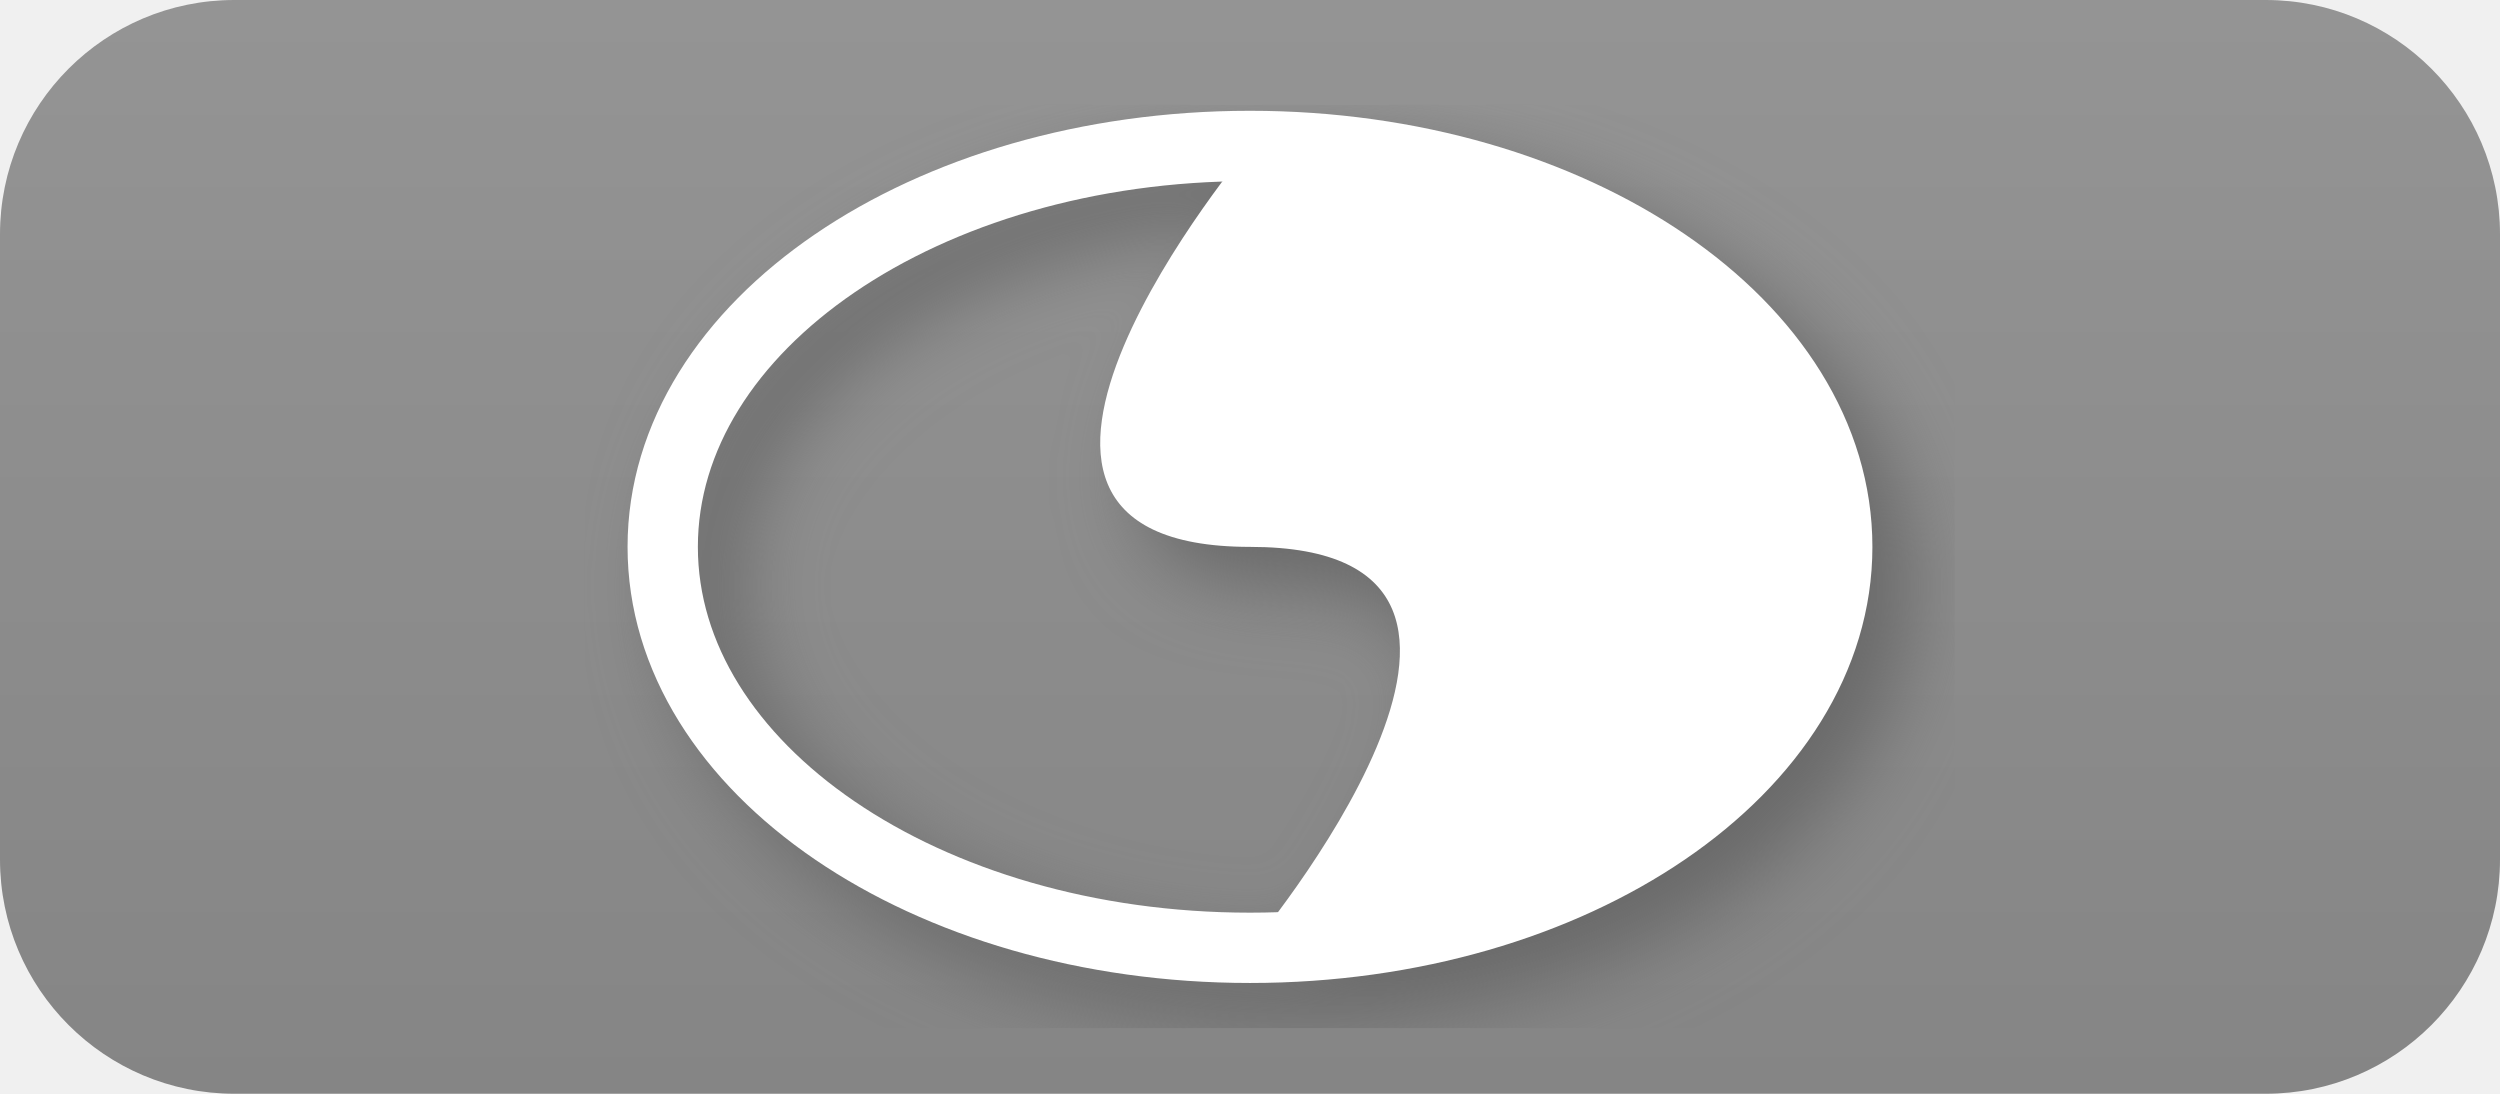
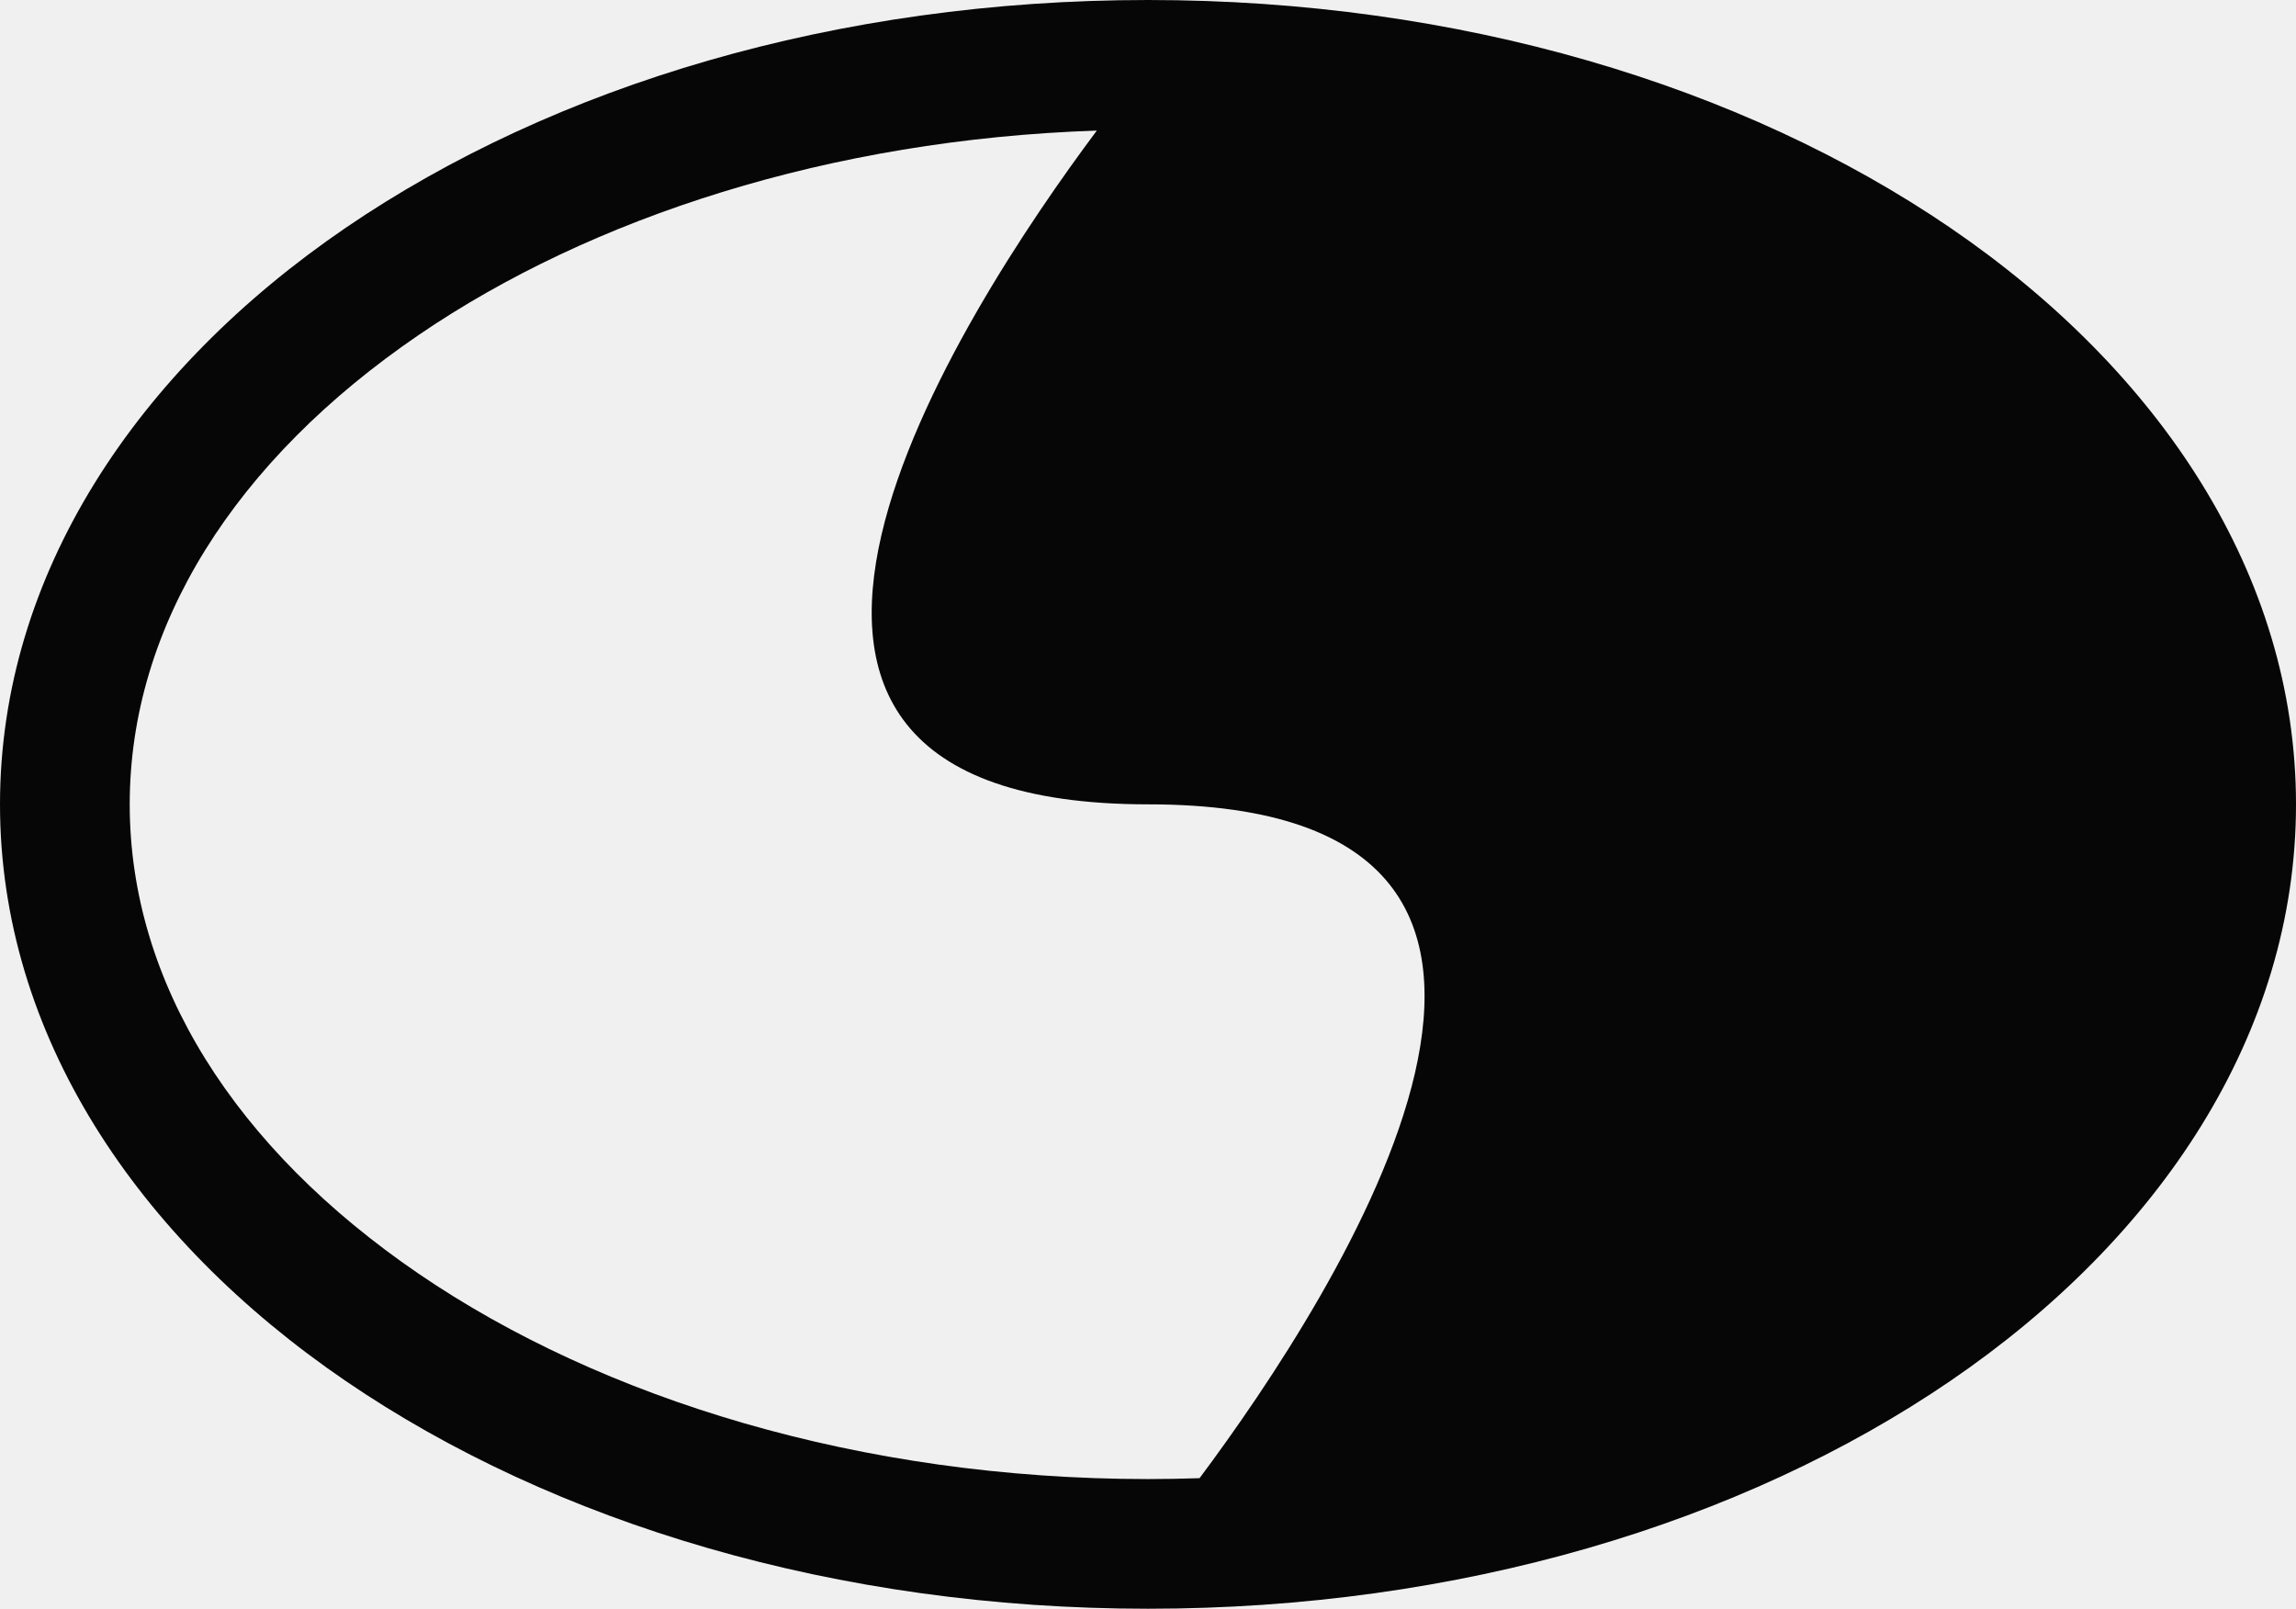
- <svg xmlns="http://www.w3.org/2000/svg" xmlns:xlink="http://www.w3.org/1999/xlink" id="svg3390" version="1.1" width="32" height="14" viewBox="0 0 32 14">
-   <defs id="defs3394">
-     <linearGradient id="linearGradient5789">
-       <stop style="stop-color:#949494;stop-opacity:1" offset="0" id="stop5791" />
-       <stop style="stop-color:#858585;stop-opacity:1" offset="1" id="stop5793" />
-     </linearGradient>
-     <filter style="color-interpolation-filters:sRGB" id="filter5198">
-       <feGaussianBlur stdDeviation="0.5" id="feGaussianBlur5200" in="SourceAlpha" result="result3" />
-       <feFlood id="feFlood5212" flood-color="rgb(105,105,105)" result="result2" />
-       <feComposite id="feComposite5214" in="result2" in2="result3" operator="in" />
-       <feOffset dx="0.5" dy="0.5" id="feOffset5202" result="result1" />
-       <feMerge id="feMerge5204" result="result4">
-         <feMergeNode id="feMergeNode5206" in="result1" />
-         <feMergeNode id="feMergeNode5208" in="SourceGraphic" />
+ <svg xmlns="http://www.w3.org/2000/svg" id="svg8" version="1.1" viewBox="0 0 102.746 71.993" height="71.993mm" width="102.746mm">
+   <defs id="defs2">
+     <filter id="filter5198" style="color-interpolation-filters:sRGB">
+       <feGaussianBlur result="result3" in="SourceAlpha" id="feGaussianBlur5200" stdDeviation="0.5" />
+       <feFlood result="result2" flood-color="rgb(105,105,105)" id="feFlood5212" />
+       <feComposite operator="in" in2="result3" in="result2" id="feComposite5214" />
+       <feOffset result="result1" id="feOffset5202" dy="0.5" dx="0.5" />
+       <feMerge result="result4" id="feMerge5204">
+         <feMergeNode in="result1" id="feMergeNode5206" />
+         <feMergeNode in="SourceGraphic" id="feMergeNode5208" />
      </feMerge>
    </filter>
-     <linearGradient xlink:href="#linearGradient5789" id="linearGradient5795" x1="16.037" y1="0.073" x2="16.037" y2="14" gradientUnits="userSpaceOnUse" />
+     <filter id="filter5198-3" style="color-interpolation-filters:sRGB">
+       <feGaussianBlur result="result3" in="SourceAlpha" id="feGaussianBlur5200-6" stdDeviation="0.5" />
+       <feFlood result="result2" flood-color="rgb(105,105,105)" id="feFlood5212-7" />
+       <feComposite operator="in" in2="result3" in="result2" id="feComposite5214-5" />
+       <feOffset result="result1" id="feOffset5202-3" dy="0.5" dx="0.5" />
+       <feMerge result="result4" id="feMerge5204-5">
+         <feMergeNode in="result1" id="feMergeNode5206-6" />
+         <feMergeNode in="SourceGraphic" id="feMergeNode5208-2" />
+       </feMerge>
+     </filter>
  </defs>
-   <rect rx="3" y="0" x="0" height="14" width="32" id="rect3412" style="fill:url(#linearGradient5795);fill-rule:evenodd;stroke:none;stroke-width:1px;stroke-linecap:butt;stroke-linejoin:miter;stroke-opacity:1;fill-opacity:1" />
-   <g id="g5599" transform="translate(6.461753,19.90408)" style="filter:url(#filter5198)">
-     <ellipse ry="5.132" rx="7.517" cy="-12.904" cx="9.538" id="path5579" style="fill:none;fill-opacity:1;fill-rule:nonzero;stroke:#ffffff;stroke-width:0.9;stroke-linecap:butt;stroke-miterlimit:4;stroke-dasharray:none;stroke-opacity:1" />
-     <path id="path5583" d="m 9.539,-18.035 c 0,0 -4.316,5.131 0,5.131 4.316,0 0,5.133 0,5.133 4.151,-3.499e-4 7.516,-2.298 7.516,-5.133 -9.16e-4,-2.834 -3.365,-5.131 -7.516,-5.131 z" style="fill:#ffffff;fill-opacity:1;fill-rule:evenodd;stroke:none;stroke-width:0.6;stroke-linecap:butt;stroke-linejoin:miter;stroke-miterlimit:4;stroke-dasharray:none;stroke-opacity:1" />
+   <g transform="translate(-49.57424,-128.0351)" id="layer1">
+     <path id="path5579" transform="scale(0.2645833)" d="m 381.533,483.912 c -52.612,0 -100.427,14.449 -135.725,38.549 -35.298,24.1 -58.441,58.619 -58.441,97.5 -1e-5,38.881 23.143,73.408 58.441,97.508 35.298,24.1 83.112,38.541 135.725,38.541 52.612,0 100.425,-14.441 135.723,-38.541 35.298,-24.1 58.443,-58.627 58.443,-97.508 0,-38.881 -23.145,-73.4 -58.443,-97.5 -35.298,-24.1 -83.11,-38.549 -135.723,-38.549 z m -8.656,22.086 c -22.834,30.581 -77.221,113.959 8.678,113.959 85.87,0 31.547,83.353 8.699,113.971 -2.889,0.097 -5.795,0.15 -8.721,0.15 -48.565,0 -92.352,-13.562 -123.359,-34.732 -31.007,-21.17 -48.867,-49.185 -48.867,-79.385 1e-5,-30.199 17.86,-58.215 48.867,-79.385 29.153,-19.905 69.605,-33.074 114.703,-34.578 z" style="color:#000000;font-style:normal;font-variant:normal;font-weight:normal;font-stretch:normal;font-size:medium;line-height:normal;font-family:sans-serif;font-variant-ligatures:normal;font-variant-position:normal;font-variant-caps:normal;font-variant-numeric:normal;font-variant-alternates:normal;font-feature-settings:normal;text-indent:0;text-align:start;text-decoration:none;text-decoration-line:none;text-decoration-style:solid;text-decoration-color:#000000;letter-spacing:normal;word-spacing:normal;text-transform:none;writing-mode:lr-tb;direction:ltr;text-orientation:mixed;dominant-baseline:auto;baseline-shift:baseline;text-anchor:start;white-space:normal;shape-padding:0;clip-rule:nonzero;display:inline;overflow:visible;visibility:visible;opacity:1;isolation:auto;mix-blend-mode:normal;color-interpolation:sRGB;color-interpolation-filters:linearRGB;solid-color:#000000;solid-opacity:1;vector-effect:none;fill:#060606;fill-opacity:1;fill-rule:nonzero;stroke:none;stroke-width:21.935;stroke-linecap:butt;stroke-linejoin:miter;stroke-miterlimit:4;stroke-dasharray:none;stroke-dashoffset:0;stroke-opacity:1;color-rendering:auto;image-rendering:auto;shape-rendering:auto;text-rendering:auto;enable-background:accumulate" />
  </g>
</svg>
